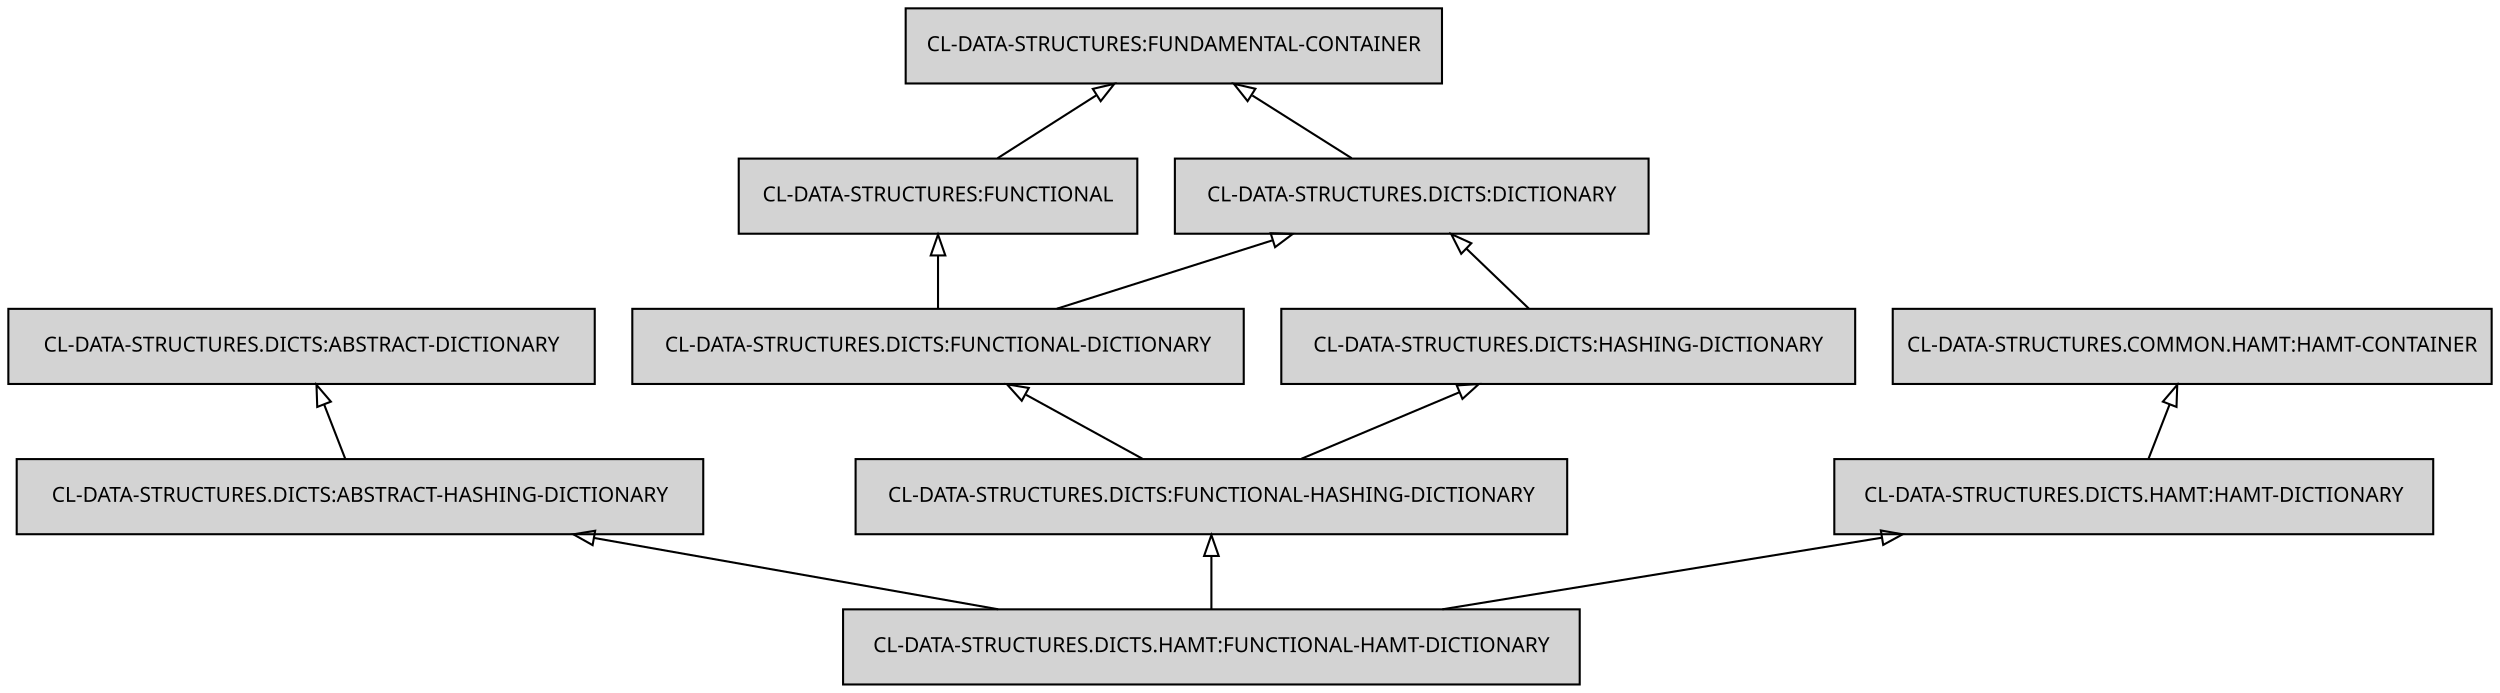
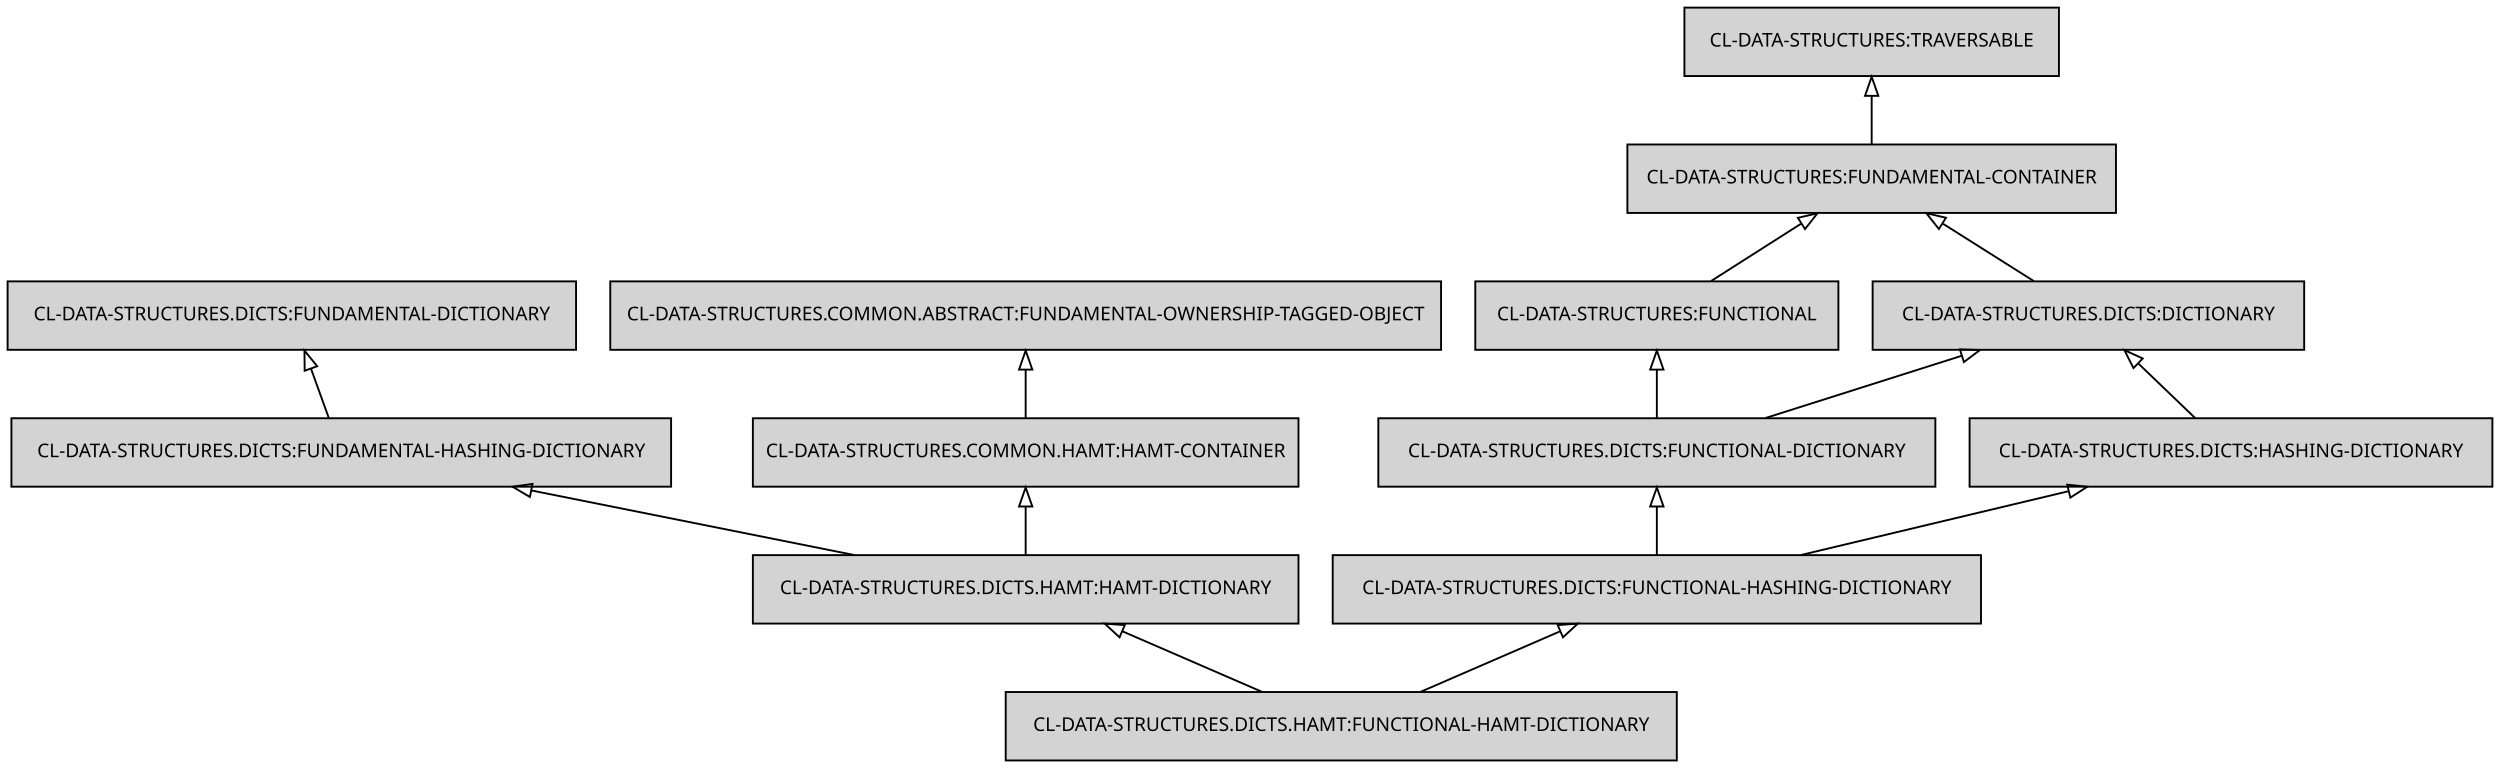
- <svg xmlns="http://www.w3.org/2000/svg" width="1198pt" height="332pt" viewBox="0.00 0.00 1198.00 332.00">
-   <g id="graph0" class="graph" transform="scale(1 1) rotate(0) translate(4 328)">
-     <polygon fill="transparent" stroke="transparent" points="-4,4 -4,-328 1194,-328 1194,4 -4,4" />
+ <svg xmlns="http://www.w3.org/2000/svg" width="1315pt" height="404pt" viewBox="0.00 0.00 1315.00 404.00">
+   <g id="graph0" class="graph" transform="scale(1 1) rotate(0) translate(4 400)">
+     <polygon fill="transparent" stroke="transparent" points="-4,4 -4,-400 1311,-400 1311,4 -4,4" />
    <g id="node1" class="node">
-       <polygon fill="#d3d3d3" stroke="#000000" points="753,-36 400,-36 400,0 753,0 753,-36" />
-       <text text-anchor="middle" x="576.5" y="-15.5" font-family="Fira Mono" font-size="10.00" fill="#000000">CL-DATA-STRUCTURES.DICTS.HAMT:FUNCTIONAL-HAMT-DICTIONARY</text>
+       <polygon fill="#d3d3d3" stroke="#000000" points="878,-36 525,-36 525,0 878,0 878,-36" />
+       <text text-anchor="middle" x="701.5" y="-15.5" font-family="Fira Mono" font-size="10.00" fill="#000000">CL-DATA-STRUCTURES.DICTS.HAMT:FUNCTIONAL-HAMT-DICTIONARY</text>
    </g>
    <g id="node2" class="node">
-       <polygon fill="#d3d3d3" stroke="#000000" points="333,-108 4,-108 4,-72 333,-72 333,-108" />
-       <text text-anchor="middle" x="168.5" y="-87.5" font-family="Fira Mono" font-size="10.00" fill="#000000">CL-DATA-STRUCTURES.DICTS:ABSTRACT-HASHING-DICTIONARY</text>
+       <polygon fill="#d3d3d3" stroke="#000000" points="679,-108 392,-108 392,-72 679,-72 679,-108" />
+       <text text-anchor="middle" x="535.5" y="-87.5" font-family="Fira Mono" font-size="10.00" fill="#000000">CL-DATA-STRUCTURES.DICTS.HAMT:HAMT-DICTIONARY</text>
    </g>
    <g id="edge1" class="edge">
-       <path fill="none" stroke="#000000" d="M474.334,-36.029C415.418,-46.426 341.26,-59.513 280.723,-70.196" />
-       <polygon fill="none" stroke="#000000" points="279.984,-66.772 270.745,-71.957 281.201,-73.666 279.984,-66.772" />
+       <path fill="none" stroke="#000000" d="M659.611,-36.169C637.41,-45.798 609.958,-57.705 586.522,-67.87" />
+       <polygon fill="none" stroke="#000000" points="584.869,-64.772 577.088,-71.962 587.654,-71.194 584.869,-64.772" />
+     </g>
+     <g id="node7" class="node">
+       <polygon fill="#d3d3d3" stroke="#000000" points="1038,-108 697,-108 697,-72 1038,-72 1038,-108" />
+       <text text-anchor="middle" x="867.5" y="-87.5" font-family="Fira Mono" font-size="10.00" fill="#000000">CL-DATA-STRUCTURES.DICTS:FUNCTIONAL-HASHING-DICTIONARY</text>
+     </g>
+     <g id="edge2" class="edge">
+       <path fill="none" stroke="#000000" d="M743.389,-36.169C765.59,-45.798 793.042,-57.705 816.478,-67.87" />
+       <polygon fill="none" stroke="#000000" points="815.346,-71.194 825.912,-71.962 818.131,-64.772 815.346,-71.194" />
+     </g>
+     <g id="node3" class="node">
+       <polygon fill="#d3d3d3" stroke="#000000" points="349,-180 2,-180 2,-144 349,-144 349,-180" />
+       <text text-anchor="middle" x="175.5" y="-159.5" font-family="Fira Mono" font-size="10.00" fill="#000000">CL-DATA-STRUCTURES.DICTS:FUNDAMENTAL-HASHING-DICTIONARY</text>
+     </g>
+     <g id="edge3" class="edge">
+       <path fill="none" stroke="#000000" d="M445.122,-108.076C393.563,-118.387 328.833,-131.333 275.721,-141.956" />
+       <polygon fill="none" stroke="#000000" points="274.723,-138.586 265.603,-143.979 276.096,-145.45 274.723,-138.586" />
+     </g>
+     <g id="node5" class="node">
+       <polygon fill="#d3d3d3" stroke="#000000" points="679,-180 392,-180 392,-144 679,-144 679,-180" />
+       <text text-anchor="middle" x="535.5" y="-159.5" font-family="Fira Mono" font-size="10.00" fill="#000000">CL-DATA-STRUCTURES.COMMON.HAMT:HAMT-CONTAINER</text>
+     </g>
+     <g id="edge4" class="edge">
+       <path fill="none" stroke="#000000" d="M535.5,-108.169C535.5,-115.869 535.5,-125.026 535.5,-133.583" />
+       <polygon fill="none" stroke="#000000" points="532,-133.587 535.5,-143.587 539,-133.587 532,-133.587" />
    </g>
    <g id="node4" class="node">
-       <polygon fill="#d3d3d3" stroke="#000000" points="747,-108 406,-108 406,-72 747,-72 747,-108" />
-       <text text-anchor="middle" x="576.5" y="-87.5" font-family="Fira Mono" font-size="10.00" fill="#000000">CL-DATA-STRUCTURES.DICTS:FUNCTIONAL-HASHING-DICTIONARY</text>
+       <polygon fill="#d3d3d3" stroke="#000000" points="299,-252 0,-252 0,-216 299,-216 299,-252" />
+       <text text-anchor="middle" x="149.5" y="-231.5" font-family="Fira Mono" font-size="10.00" fill="#000000">CL-DATA-STRUCTURES.DICTS:FUNDAMENTAL-DICTIONARY</text>
    </g>
-     <g id="edge2" class="edge">
-       <path fill="none" stroke="#000000" d="M576.5,-36.169C576.5,-43.869 576.5,-53.026 576.5,-61.583" />
-       <polygon fill="none" stroke="#000000" points="573,-61.587 576.5,-71.587 580,-61.587 573,-61.587" />
+     <g id="edge5" class="edge">
+       <path fill="none" stroke="#000000" d="M168.939,-180.169C166.097,-188.038 162.706,-197.429 159.558,-206.147" />
+       <polygon fill="none" stroke="#000000" points="156.254,-204.992 156.149,-215.587 162.838,-207.37 156.254,-204.992" />
+     </g>
+     <g id="node6" class="node">
+       <polygon fill="#d3d3d3" stroke="#000000" points="754,-252 317,-252 317,-216 754,-216 754,-252" />
+       <text text-anchor="middle" x="535.5" y="-231.5" font-family="Fira Mono" font-size="10.00" fill="#000000">CL-DATA-STRUCTURES.COMMON.ABSTRACT:FUNDAMENTAL-OWNERSHIP-TAGGED-OBJECT</text>
+     </g>
+     <g id="edge6" class="edge">
+       <path fill="none" stroke="#000000" d="M535.5,-180.169C535.5,-187.869 535.5,-197.026 535.5,-205.583" />
+       <polygon fill="none" stroke="#000000" points="532,-205.587 535.5,-215.587 539,-205.587 532,-205.587" />
+     </g>
+     <g id="node8" class="node">
+       <polygon fill="#d3d3d3" stroke="#000000" points="1014,-180 721,-180 721,-144 1014,-144 1014,-180" />
+       <text text-anchor="middle" x="867.5" y="-159.5" font-family="Fira Mono" font-size="10.00" fill="#000000">CL-DATA-STRUCTURES.DICTS:FUNCTIONAL-DICTIONARY</text>
+     </g>
+     <g id="edge7" class="edge">
+       <path fill="none" stroke="#000000" d="M867.5,-108.169C867.5,-115.869 867.5,-125.026 867.5,-133.583" />
+       <polygon fill="none" stroke="#000000" points="864,-133.587 867.5,-143.587 871,-133.587 864,-133.587" />
    </g>
    <g id="node10" class="node">
-       <polygon fill="#d3d3d3" stroke="#000000" points="1162,-108 875,-108 875,-72 1162,-72 1162,-108" />
-       <text text-anchor="middle" x="1018.5" y="-87.5" font-family="Fira Mono" font-size="10.00" fill="#000000">CL-DATA-STRUCTURES.DICTS.HAMT:HAMT-DICTIONARY</text>
-     </g>
-     <g id="edge3" class="edge">
-       <path fill="none" stroke="#000000" d="M687.18,-36.029C751.269,-46.469 832.007,-59.621 897.735,-70.328" />
-       <polygon fill="none" stroke="#000000" points="897.302,-73.803 907.735,-71.957 898.428,-66.894 897.302,-73.803" />
-     </g>
-     <g id="node3" class="node">
-       <polygon fill="#d3d3d3" stroke="#000000" points="281,-180 0,-180 0,-144 281,-144 281,-180" />
-       <text text-anchor="middle" x="140.5" y="-159.5" font-family="Fira Mono" font-size="10.00" fill="#000000">CL-DATA-STRUCTURES.DICTS:ABSTRACT-DICTIONARY</text>
-     </g>
-     <g id="edge4" class="edge">
-       <path fill="none" stroke="#000000" d="M161.434,-108.169C158.374,-116.038 154.722,-125.429 151.332,-134.147" />
-       <polygon fill="none" stroke="#000000" points="148.023,-132.998 147.661,-143.587 154.547,-135.535 148.023,-132.998" />
-     </g>
-     <g id="node5" class="node">
-       <polygon fill="#d3d3d3" stroke="#000000" points="592,-180 299,-180 299,-144 592,-144 592,-180" />
-       <text text-anchor="middle" x="445.5" y="-159.5" font-family="Fira Mono" font-size="10.00" fill="#000000">CL-DATA-STRUCTURES.DICTS:FUNCTIONAL-DICTIONARY</text>
-     </g>
-     <g id="edge5" class="edge">
-       <path fill="none" stroke="#000000" d="M543.443,-108.169C526.532,-117.463 505.762,-128.879 487.706,-138.803" />
-       <polygon fill="none" stroke="#000000" points="485.624,-135.953 478.546,-143.837 488.996,-142.088 485.624,-135.953" />
-     </g>
-     <g id="node7" class="node">
-       <polygon fill="#d3d3d3" stroke="#000000" points="885,-180 610,-180 610,-144 885,-144 885,-180" />
-       <text text-anchor="middle" x="747.5" y="-159.5" font-family="Fira Mono" font-size="10.00" fill="#000000">CL-DATA-STRUCTURES.DICTS:HASHING-DICTIONARY</text>
-     </g>
-     <g id="edge6" class="edge">
-       <path fill="none" stroke="#000000" d="M619.65,-108.169C642.622,-117.841 671.051,-129.811 695.263,-140.006" />
-       <polygon fill="none" stroke="#000000" points="694.085,-143.307 704.66,-143.962 696.802,-136.856 694.085,-143.307" />
-     </g>
-     <g id="node6" class="node">
-       <polygon fill="#d3d3d3" stroke="#000000" points="541,-252 350,-252 350,-216 541,-216 541,-252" />
-       <text text-anchor="middle" x="445.5" y="-231.5" font-family="Fira Mono" font-size="10.00" fill="#000000">CL-DATA-STRUCTURES:FUNCTIONAL</text>
-     </g>
-     <g id="edge7" class="edge">
-       <path fill="none" stroke="#000000" d="M445.5,-180.169C445.5,-187.869 445.5,-197.026 445.5,-205.583" />
-       <polygon fill="none" stroke="#000000" points="442,-205.587 445.5,-215.587 449,-205.587 442,-205.587" />
-     </g>
-     <g id="node8" class="node">
-       <polygon fill="#d3d3d3" stroke="#000000" points="786,-252 559,-252 559,-216 786,-216 786,-252" />
-       <text text-anchor="middle" x="672.5" y="-231.5" font-family="Fira Mono" font-size="10.00" fill="#000000">CL-DATA-STRUCTURES.DICTS:DICTIONARY</text>
+       <polygon fill="#d3d3d3" stroke="#000000" points="1307,-180 1032,-180 1032,-144 1307,-144 1307,-180" />
+       <text text-anchor="middle" x="1169.5" y="-159.5" font-family="Fira Mono" font-size="10.00" fill="#000000">CL-DATA-STRUCTURES.DICTS:HASHING-DICTIONARY</text>
    </g>
    <g id="edge8" class="edge">
-       <path fill="none" stroke="#000000" d="M502.489,-180.076C533.791,-190.004 572.792,-202.375 605.541,-212.762" />
-       <polygon fill="none" stroke="#000000" points="604.898,-216.23 615.488,-215.917 607.014,-209.557 604.898,-216.23" />
+       <path fill="none" stroke="#000000" d="M943.317,-108.076C986.12,-118.28 1039.743,-131.065 1084.033,-141.624" />
+       <polygon fill="none" stroke="#000000" points="1083.374,-145.065 1093.913,-143.979 1084.998,-138.256 1083.374,-145.065" />
    </g>
    <g id="node9" class="node">
-       <polygon fill="#d3d3d3" stroke="#000000" points="687,-324 430,-324 430,-288 687,-288 687,-324" />
-       <text text-anchor="middle" x="558.5" y="-303.5" font-family="Fira Mono" font-size="10.00" fill="#000000">CL-DATA-STRUCTURES:FUNDAMENTAL-CONTAINER</text>
+       <polygon fill="#d3d3d3" stroke="#000000" points="963,-252 772,-252 772,-216 963,-216 963,-252" />
+       <text text-anchor="middle" x="867.5" y="-231.5" font-family="Fira Mono" font-size="10.00" fill="#000000">CL-DATA-STRUCTURES:FUNCTIONAL</text>
    </g>
    <g id="edge9" class="edge">
-       <path fill="none" stroke="#000000" d="M474.015,-252.169C488.334,-261.293 505.862,-272.461 521.234,-282.255" />
-       <polygon fill="none" stroke="#000000" points="519.68,-285.415 529.995,-287.837 523.442,-279.512 519.68,-285.415" />
+       <path fill="none" stroke="#000000" d="M867.5,-180.169C867.5,-187.869 867.5,-197.026 867.5,-205.583" />
+       <polygon fill="none" stroke="#000000" points="864,-205.587 867.5,-215.587 871,-205.587 864,-205.587" />
+     </g>
+     <g id="node11" class="node">
+       <polygon fill="#d3d3d3" stroke="#000000" points="1208,-252 981,-252 981,-216 1208,-216 1208,-252" />
+       <text text-anchor="middle" x="1094.5" y="-231.5" font-family="Fira Mono" font-size="10.00" fill="#000000">CL-DATA-STRUCTURES.DICTS:DICTIONARY</text>
    </g>
    <g id="edge10" class="edge">
-       <path fill="none" stroke="#000000" d="M728.574,-180.169C719.514,-188.866 708.519,-199.422 698.673,-208.874" />
-       <polygon fill="none" stroke="#000000" points="696.21,-206.387 691.42,-215.837 701.057,-211.437 696.21,-206.387" />
+       <path fill="none" stroke="#000000" d="M924.489,-180.076C955.791,-190.004 994.792,-202.375 1027.541,-212.762" />
+       <polygon fill="none" stroke="#000000" points="1026.898,-216.23 1037.488,-215.917 1029.014,-209.557 1026.898,-216.23" />
+     </g>
+     <g id="node12" class="node">
+       <polygon fill="#d3d3d3" stroke="#000000" points="1109,-324 852,-324 852,-288 1109,-288 1109,-324" />
+       <text text-anchor="middle" x="980.5" y="-303.5" font-family="Fira Mono" font-size="10.00" fill="#000000">CL-DATA-STRUCTURES:FUNDAMENTAL-CONTAINER</text>
    </g>
    <g id="edge11" class="edge">
-       <path fill="none" stroke="#000000" d="M643.733,-252.169C629.287,-261.293 611.604,-272.461 596.096,-282.255" />
-       <polygon fill="none" stroke="#000000" points="593.844,-279.538 587.258,-287.837 597.582,-285.456 593.844,-279.538" />
-     </g>
-     <g id="node11" class="node">
-       <polygon fill="#d3d3d3" stroke="#000000" points="1190,-180 903,-180 903,-144 1190,-144 1190,-180" />
-       <text text-anchor="middle" x="1046.5" y="-159.5" font-family="Fira Mono" font-size="10.00" fill="#000000">CL-DATA-STRUCTURES.COMMON.HAMT:HAMT-CONTAINER</text>
+       <path fill="none" stroke="#000000" d="M896.015,-252.169C910.334,-261.293 927.862,-272.461 943.234,-282.255" />
+       <polygon fill="none" stroke="#000000" points="941.68,-285.415 951.995,-287.837 945.442,-279.512 941.68,-285.415" />
    </g>
    <g id="edge12" class="edge">
-       <path fill="none" stroke="#000000" d="M1025.566,-108.169C1028.626,-116.038 1032.278,-125.429 1035.668,-134.147" />
-       <polygon fill="none" stroke="#000000" points="1032.453,-135.535 1039.339,-143.587 1038.977,-132.998 1032.453,-135.535" />
+       <path fill="none" stroke="#000000" d="M1150.574,-180.169C1141.514,-188.866 1130.519,-199.422 1120.674,-208.874" />
+       <polygon fill="none" stroke="#000000" points="1118.21,-206.387 1113.42,-215.837 1123.057,-211.437 1118.21,-206.387" />
+     </g>
+     <g id="edge13" class="edge">
+       <path fill="none" stroke="#000000" d="M1065.733,-252.169C1051.287,-261.293 1033.603,-272.461 1018.096,-282.255" />
+       <polygon fill="none" stroke="#000000" points="1015.844,-279.538 1009.258,-287.837 1019.582,-285.456 1015.844,-279.538" />
+     </g>
+     <g id="node13" class="node">
+       <polygon fill="#d3d3d3" stroke="#000000" points="1079,-396 882,-396 882,-360 1079,-360 1079,-396" />
+       <text text-anchor="middle" x="980.5" y="-375.5" font-family="Fira Mono" font-size="10.00" fill="#000000">CL-DATA-STRUCTURES:TRAVERSABLE</text>
+     </g>
+     <g id="edge14" class="edge">
+       <path fill="none" stroke="#000000" d="M980.5,-324.169C980.5,-331.869 980.5,-341.026 980.5,-349.583" />
+       <polygon fill="none" stroke="#000000" points="977,-349.587 980.5,-359.587 984,-349.587 977,-349.587" />
    </g>
  </g>
</svg>
